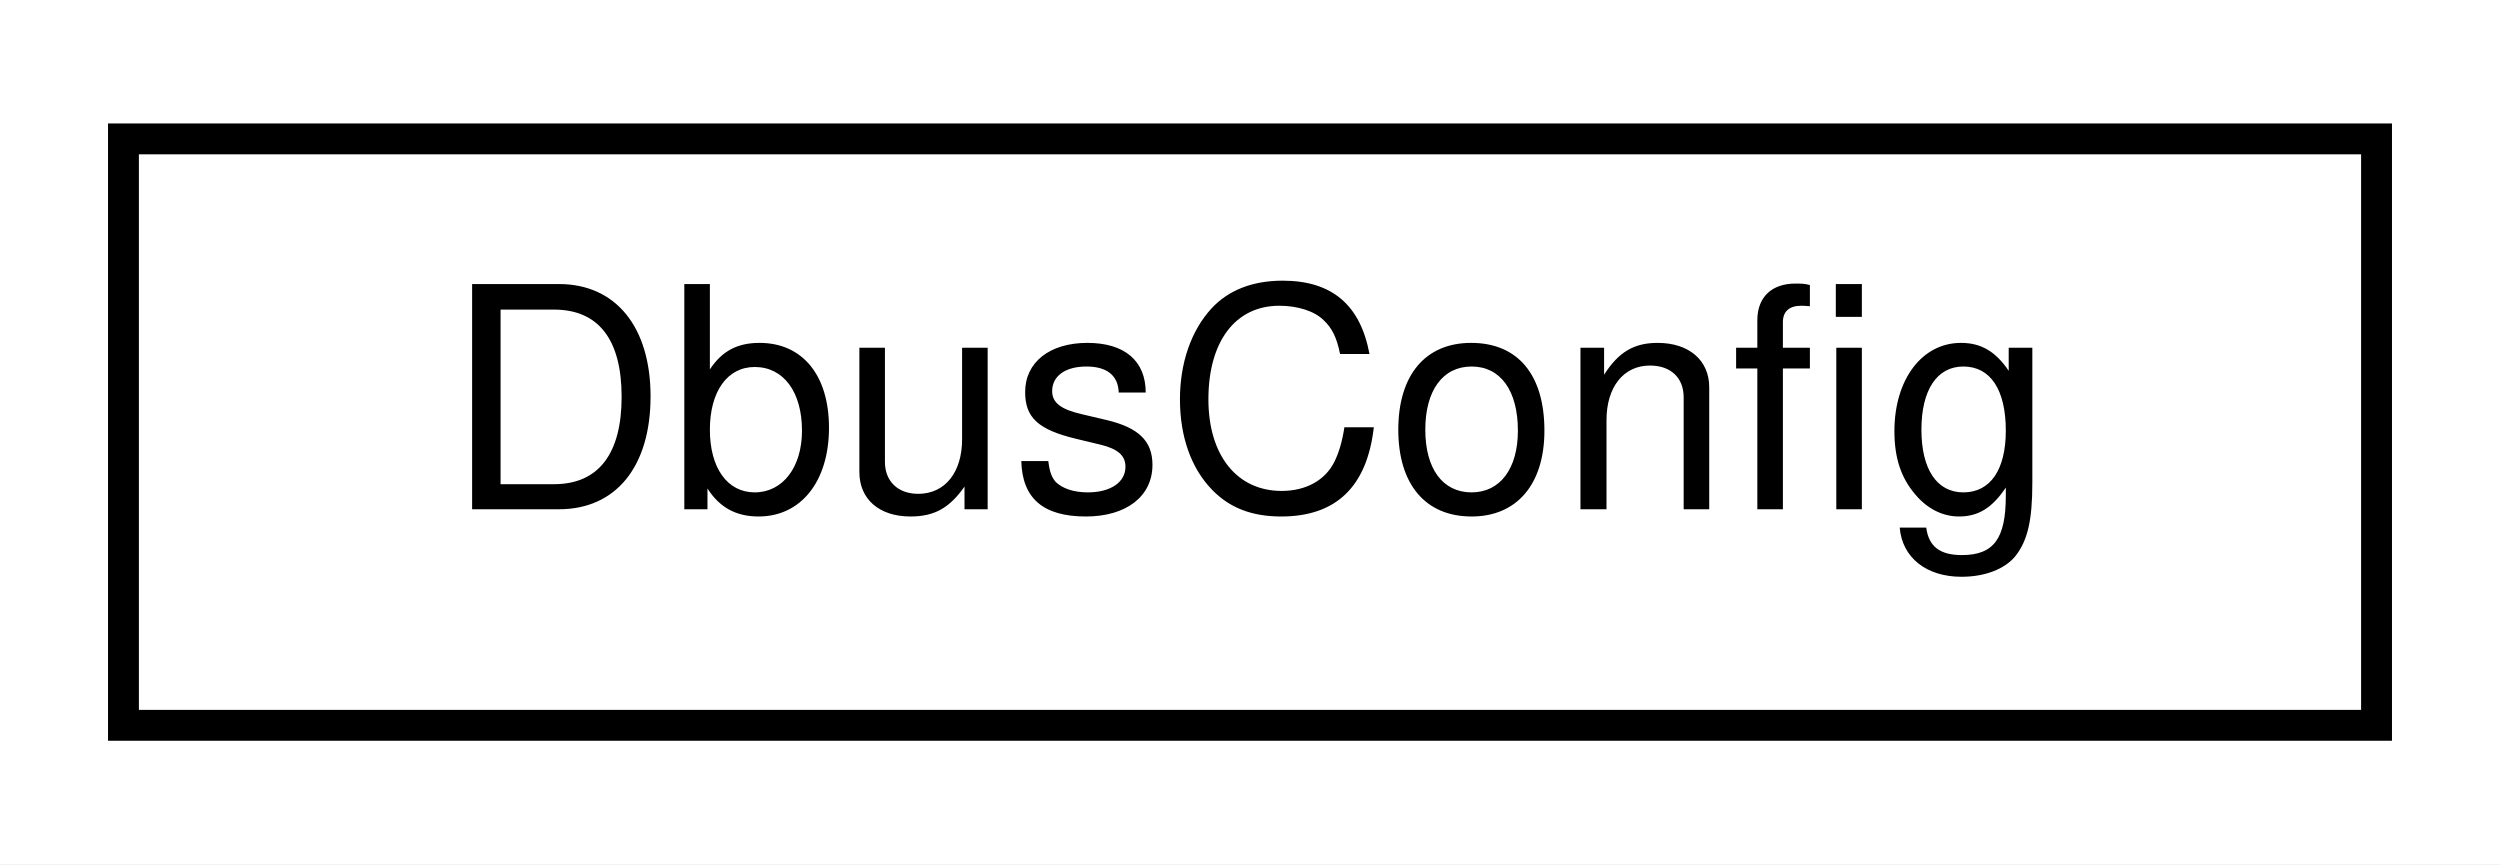
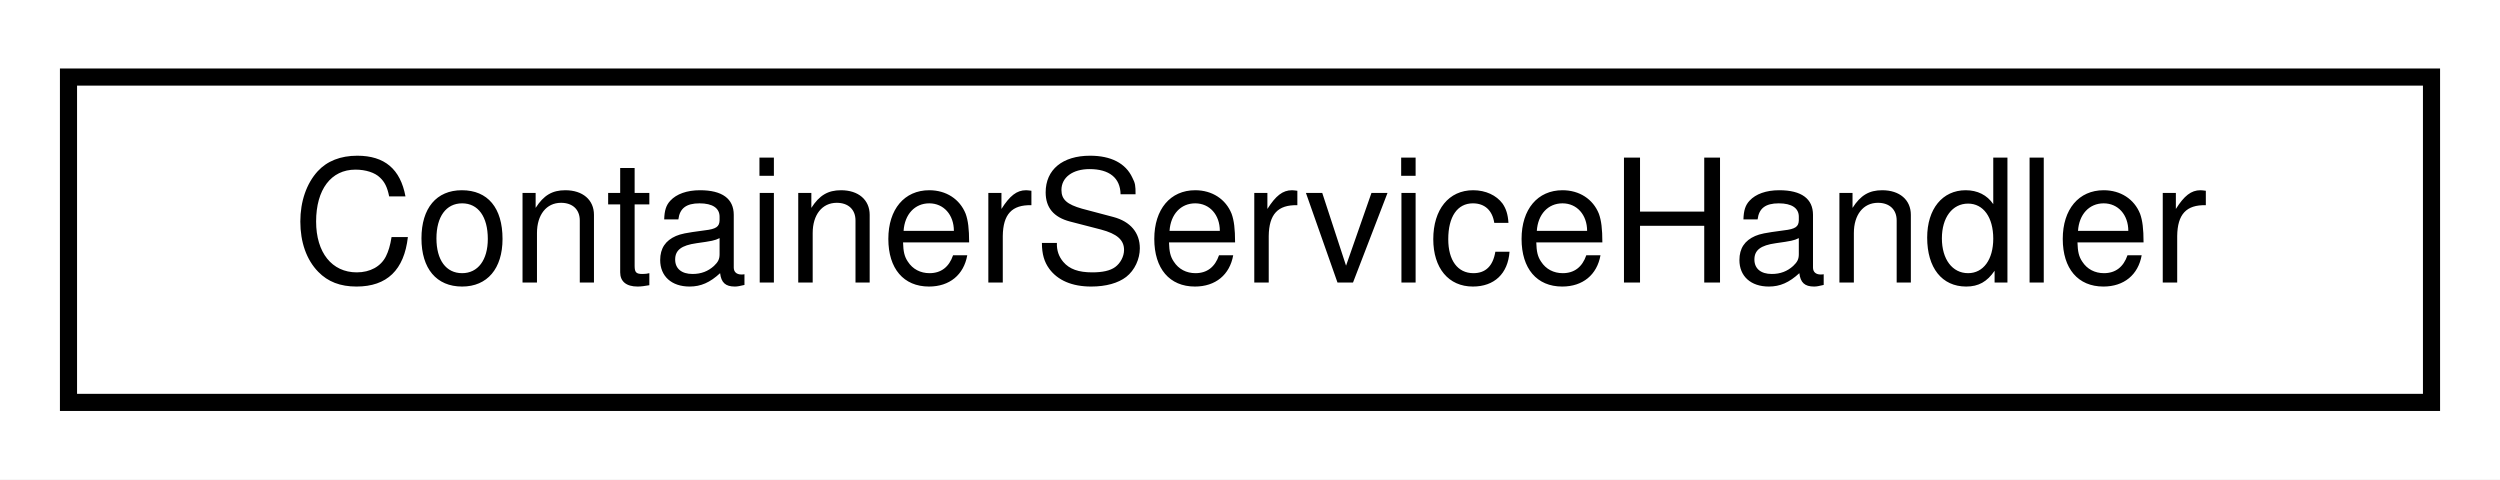
- <svg xmlns="http://www.w3.org/2000/svg" xmlns:xlink="http://www.w3.org/1999/xlink" width="81pt" height="28pt" viewBox="0.00 0.00 81.00 28.00">
+ <svg xmlns="http://www.w3.org/2000/svg" xmlns:xlink="http://www.w3.org/1999/xlink" width="146pt" height="28pt" viewBox="0.00 0.00 146.00 28.00">
  <g id="graph0" class="graph" transform="scale(1 1) rotate(0) translate(4 24)">
-     <polygon fill="white" stroke="transparent" points="-4,4 -4,-24 77,-24 77,4 -4,4" />
+     <polygon fill="white" stroke="transparent" points="-4,4 -4,-24 142,-24 142,4 -4,4" />
    <g id="node1" class="node">
      <g id="a_node1">
-         <a xlink:href="structDbusConfig.html" target="_top" xlink:title="Holds constant configuration for the D-Bus consumer (session bus).">
-           <polygon fill="white" stroke="black" points="0,-0.5 0,-19.5 73,-19.5 73,-0.5 0,-0.5" />
-           <text text-anchor="middle" x="36.5" y="-7.5" font-family="Helvetica,sans-Serif" font-size="10.00">DbusConfig</text>
+         <a xlink:href="classContainerServiceHandler.html" target="_top" xlink:title="Provides static methods for handling container operations and runtime checks.">
+           <polygon fill="white" stroke="black" points="0,-0.5 0,-19.5 138,-19.5 138,-0.5 0,-0.5" />
+           <text text-anchor="middle" x="69" y="-7.5" font-family="Helvetica,sans-Serif" font-size="10.00">ContainerServiceHandler</text>
        </a>
      </g>
    </g>
  </g>
</svg>
